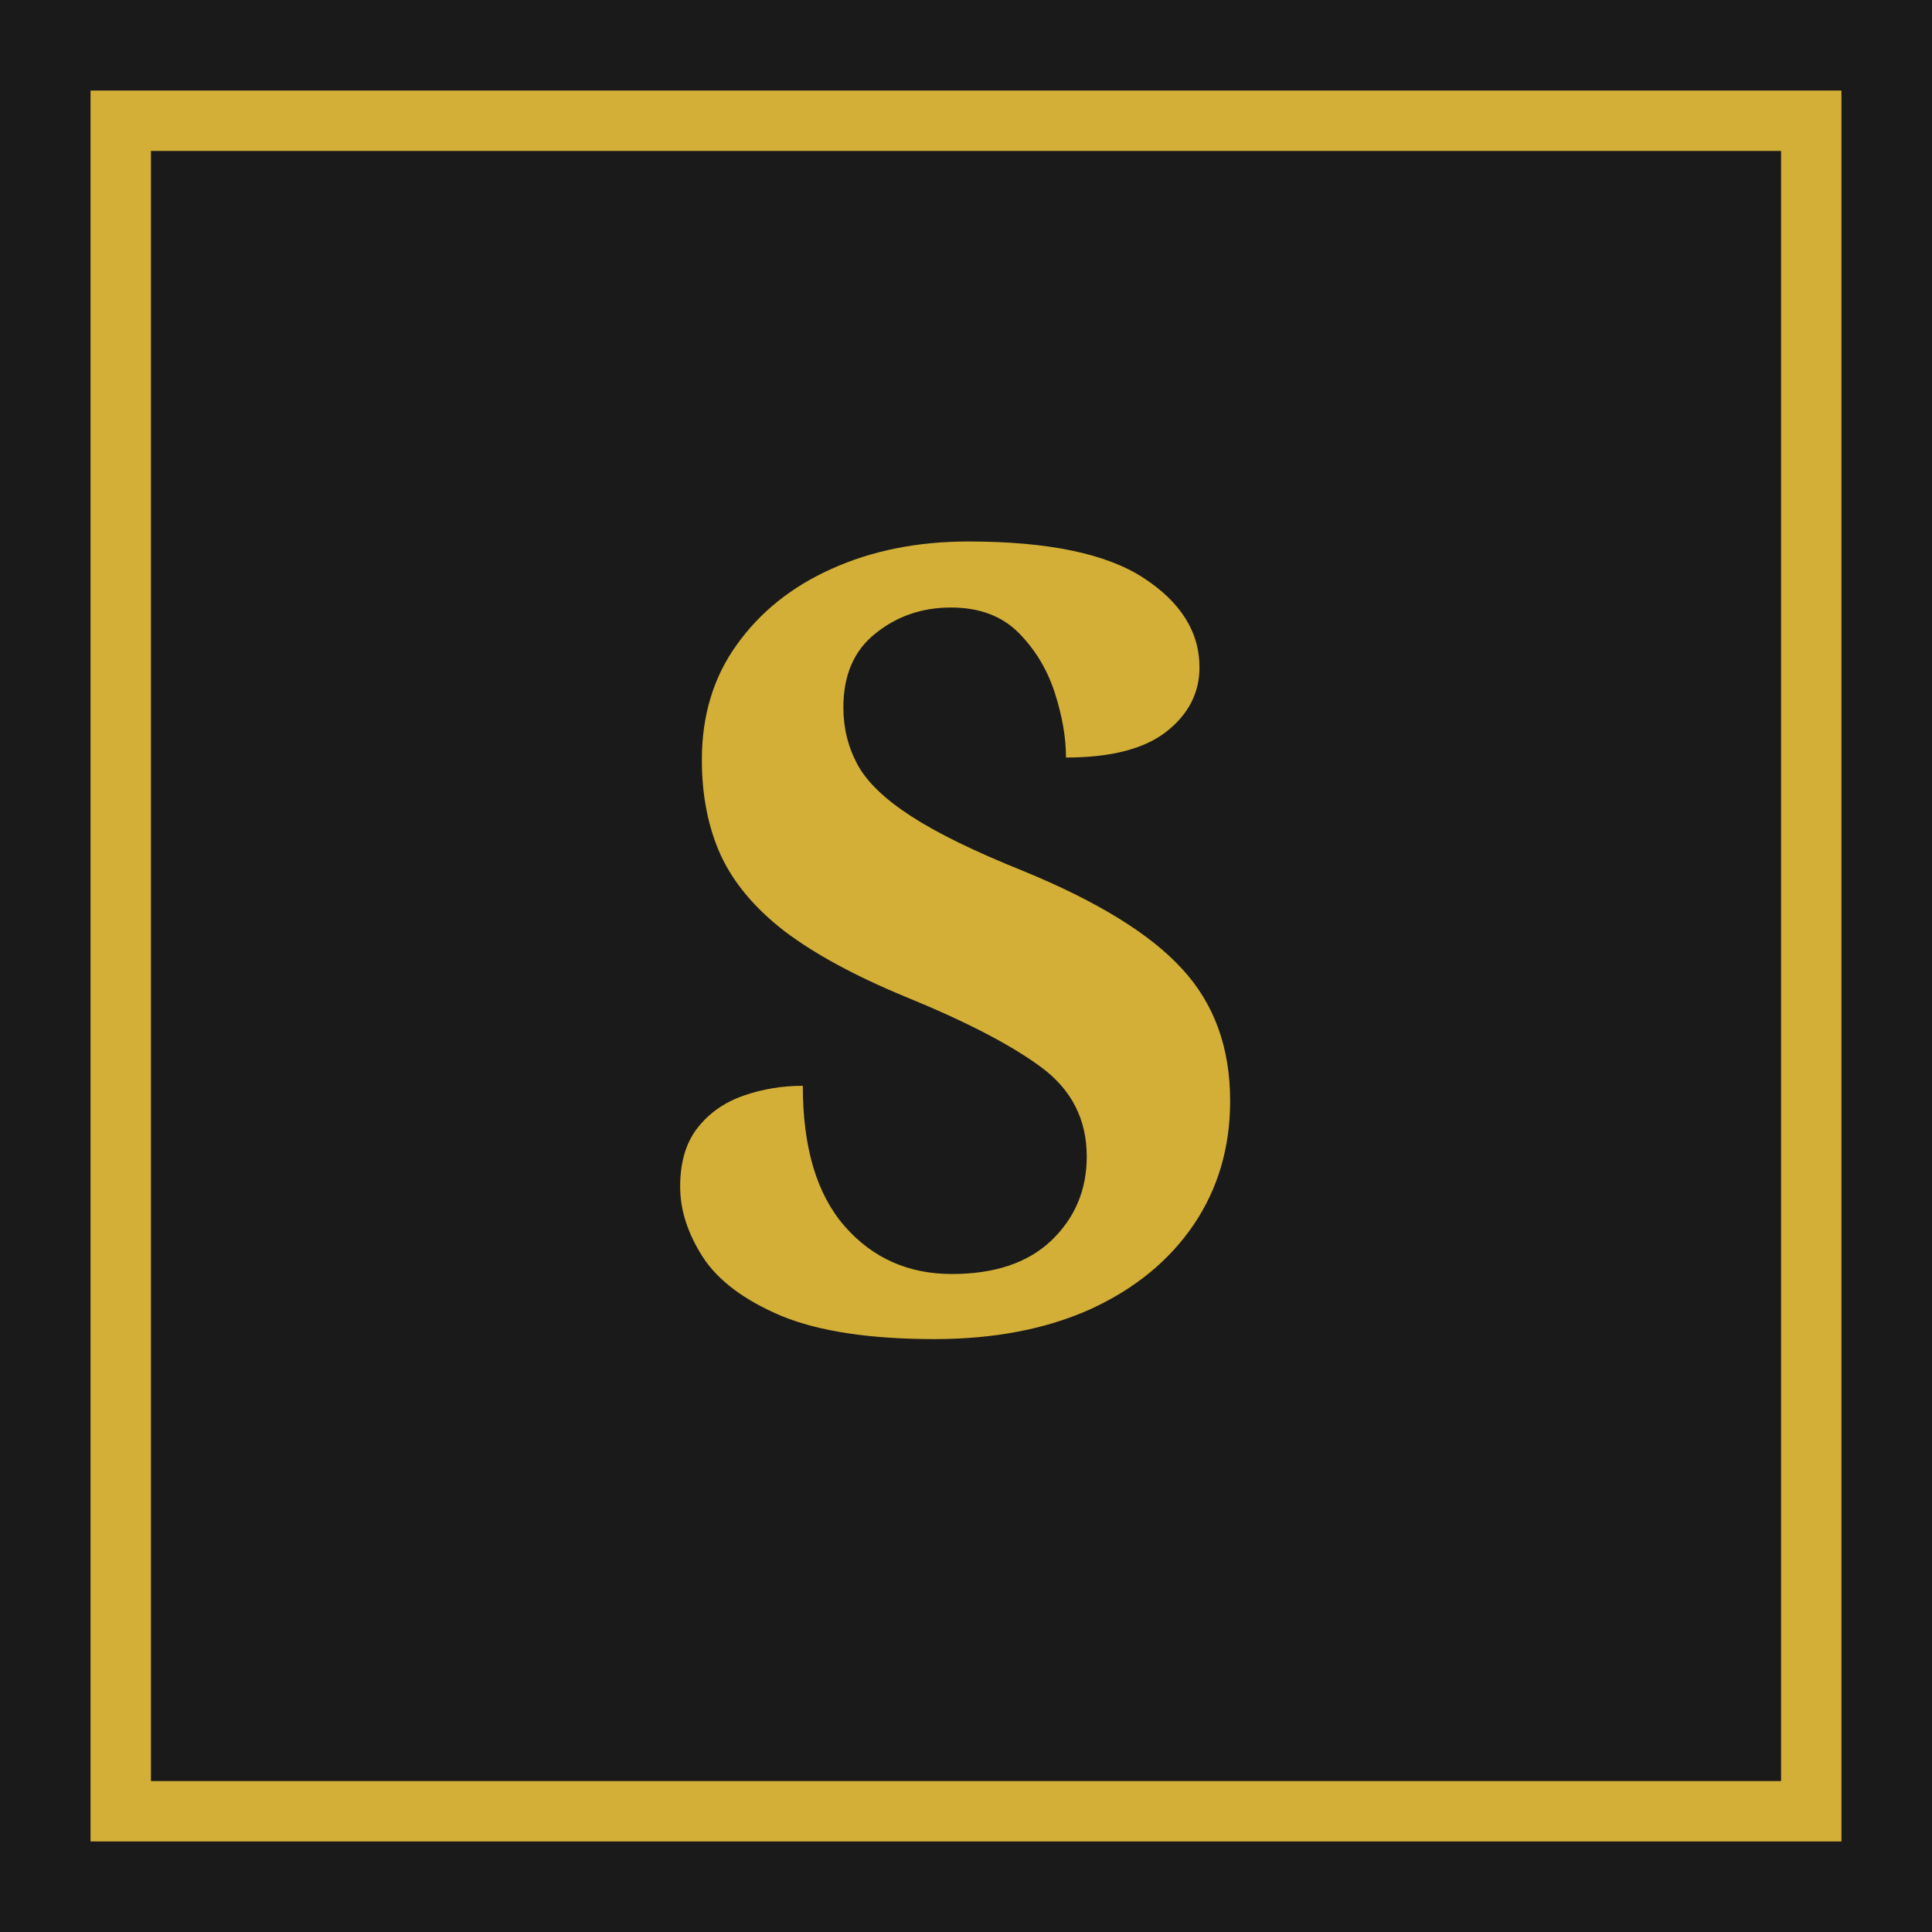
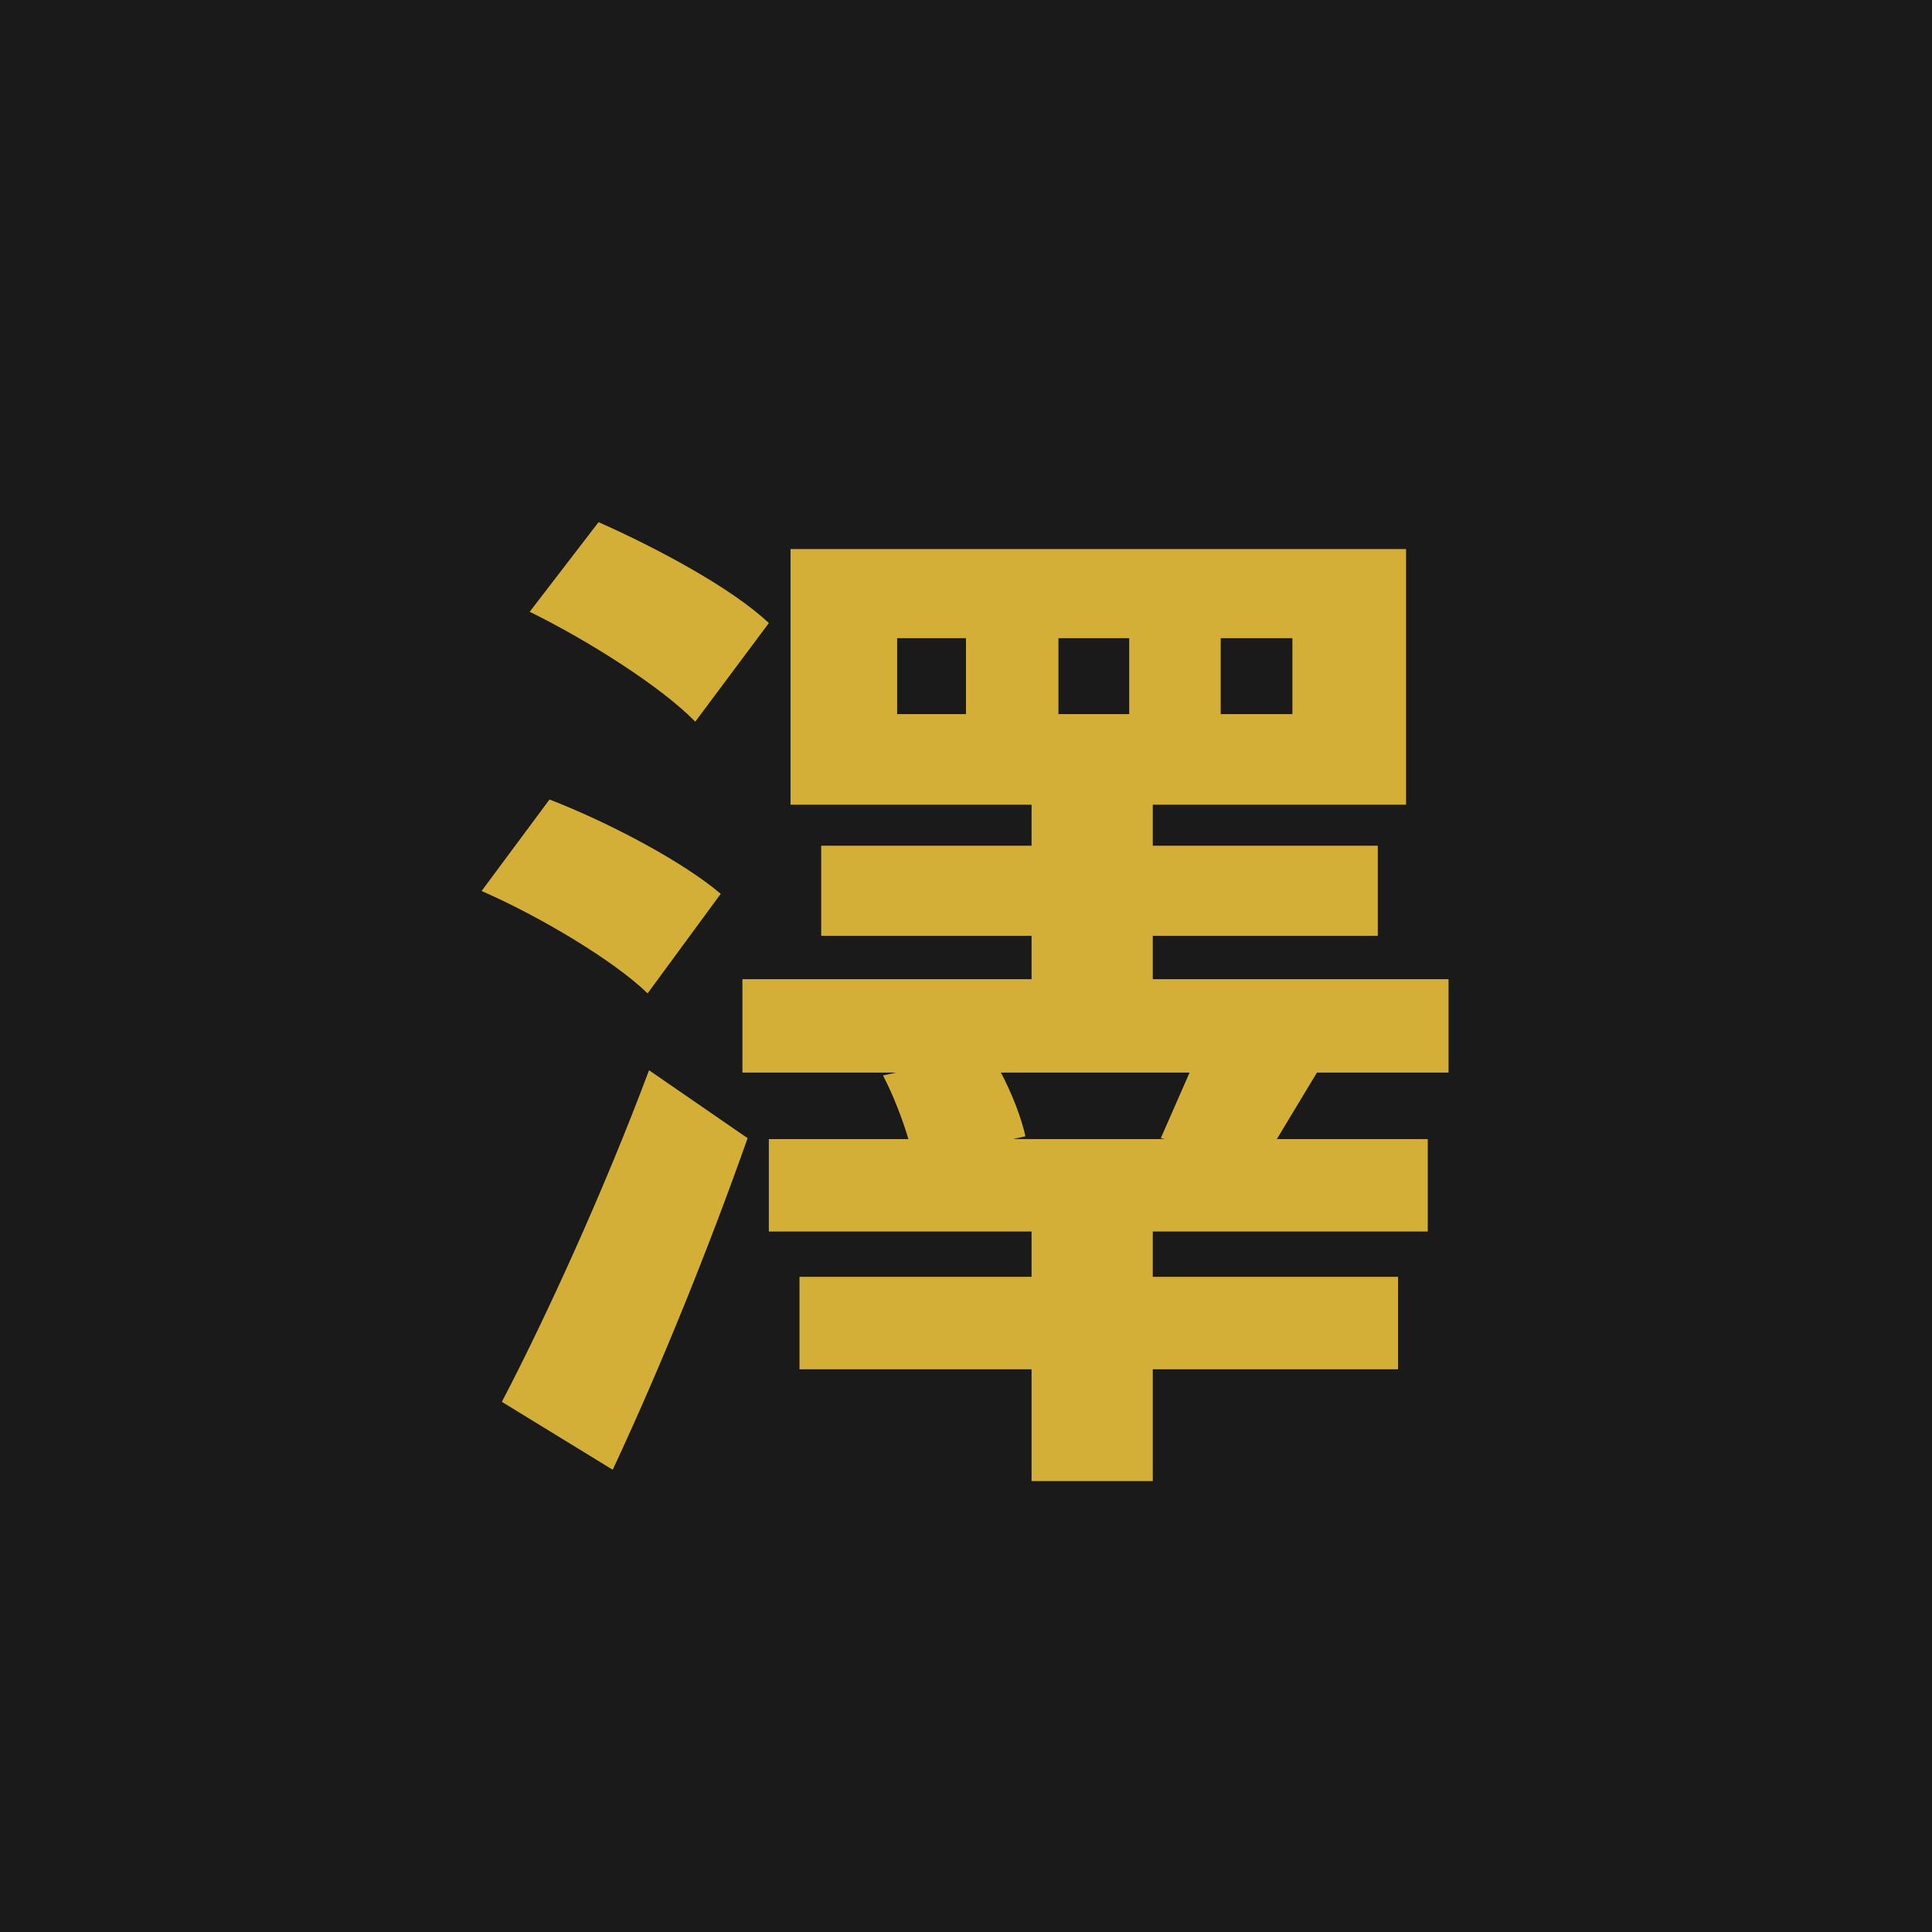
- <svg xmlns="http://www.w3.org/2000/svg" viewBox="0 0 64 64" fill="none">
+ <svg xmlns="http://www.w3.org/2000/svg" viewBox="0 0 64 64">
  <rect width="64" height="64" fill="#1A1A1A" />
-   <rect x="4" y="4" width="56" height="56" stroke="#D4AF37" stroke-width="2" fill="none" />
-   <text x="32" y="44" font-family="serif" font-size="36" font-weight="bold" fill="#D4AF37" text-anchor="middle">S</text>
+   <text x="32" y="46" font-family="Georgia, serif" font-size="34" font-weight="bold" fill="#D4AF37" text-anchor="middle">澤</text>
</svg>
